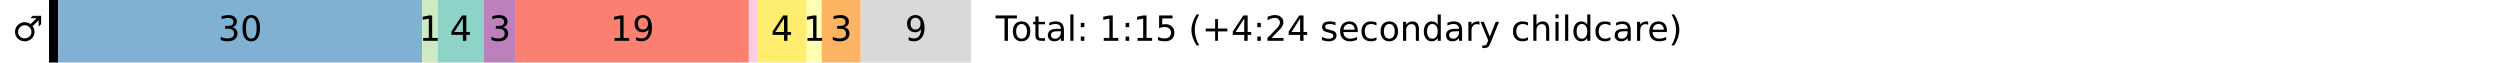
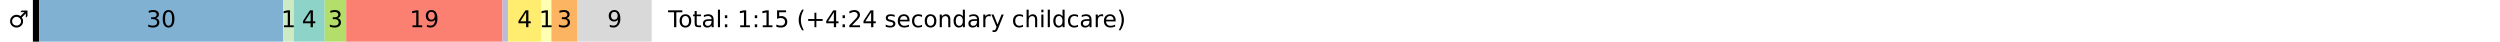
- <svg xmlns="http://www.w3.org/2000/svg" height="18pt" version="1.1" viewBox="0 0 720 18" width="720pt">
+ <svg xmlns="http://www.w3.org/2000/svg" height="18pt" version="1.1" viewBox="0 0 1080 18" width="1080pt">
  <defs>
    <style type="text/css">*{stroke-linecap:butt;stroke-linejoin:round;}</style>
  </defs>
  <g id="figure_1">
    <g id="patch_1">
-       <path d="M 0 18  L 720 18  L 720 0  L 0 0  z " style="fill:none;" />
+       <path d="M 0 18  L 1080 18  L 1080 0  L 0 0  z " style="fill:none;" />
    </g>
    <g id="axes_1">
      <g id="patch_2">
-         <path clip-path="url(#p38136cd077)" d="M 14.118 18  L 16.783 18  L 16.783 0  L 14.118 0  z " />
+         <path clip-path="url(#pe0e11b45f1)" d="M 14.211 18  L 16.894 18  L 16.894 0  L 14.211 0  z " />
      </g>
      <g id="patch_3">
-         <path clip-path="url(#p38136cd077)" d="M 16.783 18  L 121.578 18  L 121.578 0  L 16.783 0  z " style="fill:#80b1d3;" />
+         <path clip-path="url(#pe0e11b45f1)" d="M 16.894 18  L 122.378 18  L 122.378 0  L 16.894 0  z " style="fill:#80b1d3;" />
      </g>
      <g id="patch_4">
-         <path clip-path="url(#p38136cd077)" d="M 121.578 18  L 126.06 18  L 126.06 0  L 121.578 0  z " style="fill:#ccebc5;" />
+         <path clip-path="url(#pe0e11b45f1)" d="M 122.378 18  L 126.889 18  L 126.889 0  L 122.378 0  z " style="fill:#ccebc5;" />
      </g>
      <g id="patch_5">
-         <path clip-path="url(#p38136cd077)" d="M 126.06 18  L 139.366 18  L 139.366 0  L 126.06 0  z " style="fill:#8dd3c7;" />
+         <path clip-path="url(#pe0e11b45f1)" d="M 126.889 18  L 140.283 18  L 140.283 0  L 126.889 0  z " style="fill:#8dd3c7;" />
      </g>
      <g id="patch_6">
-         <path clip-path="url(#p38136cd077)" d="M 139.366 18  L 148.571 18  L 148.571 0  L 139.366 0  z " style="fill:#bc80bd;" />
+         <path clip-path="url(#pe0e11b45f1)" d="M 140.283 18  L 149.548 18  L 149.548 0  L 140.283 0  z " style="fill:#b3de69;" />
      </g>
      <g id="patch_7">
-         <path clip-path="url(#p38136cd077)" d="M 148.571 18  L 215.674 18  L 215.674 0  L 148.571 0  z " style="fill:#fb8072;" />
+         <path clip-path="url(#pe0e11b45f1)" d="M 149.548 18  L 217.092 18  L 217.092 0  L 149.548 0  z " style="fill:#fb8072;" />
      </g>
      <g id="patch_8">
-         <path clip-path="url(#p38136cd077)" d="M 215.674 18  L 218.046 18  L 218.046 0  L 215.674 0  z " style="fill:#fccde5;" />
+         <path clip-path="url(#pe0e11b45f1)" d="M 217.092 18  L 219.481 18  L 219.481 0  L 217.092 0  z " style="fill:#bebada;" />
      </g>
      <g id="patch_9">
-         <path clip-path="url(#p38136cd077)" d="M 218.046 18  L 232.352 18  L 232.352 0  L 218.046 0  z " style="fill:#ffed6f;" />
+         <path clip-path="url(#pe0e11b45f1)" d="M 219.481 18  L 233.881 18  L 233.881 0  L 219.481 0  z " style="fill:#ffed6f;" />
      </g>
      <g id="patch_10">
-         <path clip-path="url(#p38136cd077)" d="M 232.352 18  L 236.654 18  L 236.654 0  L 232.352 0  z " style="fill:#ffffb3;" />
+         <path clip-path="url(#pe0e11b45f1)" d="M 233.881 18  L 238.211 18  L 238.211 0  L 233.881 0  z " style="fill:#ffffb3;" />
      </g>
      <g id="patch_11">
-         <path clip-path="url(#p38136cd077)" d="M 236.654 18  L 247.886 18  L 247.886 0  L 236.654 0  z " style="fill:#fdb462;" />
+         <path clip-path="url(#pe0e11b45f1)" d="M 238.211 18  L 249.517 18  L 249.517 0  L 238.211 0  z " style="fill:#fdb462;" />
      </g>
      <g id="patch_12">
-         <path clip-path="url(#p38136cd077)" d="M 247.886 18  L 279.685 18  L 279.685 0  L 247.886 0  z " style="fill:#d9d9d9;" />
+         <path clip-path="url(#pe0e11b45f1)" d="M 249.517 18  L 281.525 18  L 281.525 0  L 249.517 0  z " style="fill:#d9d9d9;" />
      </g>
      <g id="text_1">
-         <text style="font-family:DejaVu Sans;font-size:10px;font-stretch:normal;font-style:normal;font-weight:normal;text-anchor:middle;" transform="rotate(-0, 69.18055, 11.75938)" x="69.181" y="11.759">30</text>
+         <text style="font-family:DejaVu Sans;font-size:10px;font-stretch:normal;font-style:normal;font-weight:normal;text-anchor:middle;" transform="rotate(-0, 69.63568, 11.75938)" x="69.636" y="11.759">30</text>
      </g>
      <g id="text_2">
-         <text style="font-family:DejaVu Sans;font-size:10px;font-stretch:normal;font-style:normal;font-weight:normal;text-anchor:middle;" transform="rotate(-0, 123.8186, 11.75938)" x="123.819" y="11.759">1</text>
+         <text style="font-family:DejaVu Sans;font-size:10px;font-stretch:normal;font-style:normal;font-weight:normal;text-anchor:middle;" transform="rotate(-0, 124.6332, 11.75938)" x="124.633" y="11.759">1</text>
      </g>
      <g id="text_3">
-         <text style="font-family:DejaVu Sans;font-size:10px;font-stretch:normal;font-style:normal;font-weight:normal;text-anchor:middle;" transform="rotate(-0, 132.7127, 11.75938)" x="132.713" y="11.759">4</text>
+         <text style="font-family:DejaVu Sans;font-size:10px;font-stretch:normal;font-style:normal;font-weight:normal;text-anchor:middle;" transform="rotate(-0, 133.5858, 11.75938)" x="133.586" y="11.759">4</text>
      </g>
      <g id="text_4">
-         <text style="font-family:DejaVu Sans;font-size:10px;font-stretch:normal;font-style:normal;font-weight:normal;text-anchor:middle;" transform="rotate(-0, 143.9684, 11.75938)" x="143.968" y="11.759">3</text>
+         <text style="font-family:DejaVu Sans;font-size:10px;font-stretch:normal;font-style:normal;font-weight:normal;text-anchor:middle;" transform="rotate(-0, 144.9155, 11.75938)" x="144.916" y="11.759">3</text>
      </g>
      <g id="text_5">
-         <text style="font-family:DejaVu Sans;font-size:10px;font-stretch:normal;font-style:normal;font-weight:normal;text-anchor:middle;" transform="rotate(-0, 182.1222, 11.75938)" x="182.122" y="11.759">19</text>
+         <text style="font-family:DejaVu Sans;font-size:10px;font-stretch:normal;font-style:normal;font-weight:normal;text-anchor:middle;" transform="rotate(-0, 183.3203, 11.75938)" x="183.32" y="11.759">19</text>
      </g>
      <g id="text_6">
-         <text style="font-family:DejaVu Sans;font-size:10px;font-stretch:normal;font-style:normal;font-weight:normal;text-anchor:middle;" transform="rotate(-0, 225.1992, 11.75938)" x="225.199" y="11.759">4</text>
+         <text style="font-family:DejaVu Sans;font-size:10px;font-stretch:normal;font-style:normal;font-weight:normal;text-anchor:middle;" transform="rotate(-0, 226.6807, 11.75938)" x="226.681" y="11.759">4</text>
      </g>
      <g id="text_7">
-         <text style="font-family:DejaVu Sans;font-size:10px;font-stretch:normal;font-style:normal;font-weight:normal;text-anchor:middle;" transform="rotate(-0, 234.5031, 11.75938)" x="234.503" y="11.759">1</text>
+         <text style="font-family:DejaVu Sans;font-size:10px;font-stretch:normal;font-style:normal;font-weight:normal;text-anchor:middle;" transform="rotate(-0, 236.0459, 11.75938)" x="236.046" y="11.759">1</text>
      </g>
      <g id="text_8">
-         <text style="font-family:DejaVu Sans;font-size:10px;font-stretch:normal;font-style:normal;font-weight:normal;text-anchor:middle;" transform="rotate(-0, 242.2699, 11.75938)" x="242.27" y="11.759">3</text>
+         <text style="font-family:DejaVu Sans;font-size:10px;font-stretch:normal;font-style:normal;font-weight:normal;text-anchor:middle;" transform="rotate(-0, 243.8638, 11.75938)" x="243.864" y="11.759">3</text>
      </g>
      <g id="text_9">
-         <text style="font-family:DejaVu Sans;font-size:10px;font-stretch:normal;font-style:normal;font-weight:normal;text-anchor:middle;" transform="rotate(-0, 263.7853, 11.75938)" x="263.785" y="11.759">9</text>
+         <text style="font-family:DejaVu Sans;font-size:10px;font-stretch:normal;font-style:normal;font-weight:normal;text-anchor:middle;" transform="rotate(-0, 265.5207, 11.75938)" x="265.521" y="11.759">9</text>
      </g>
      <g id="text_10">
-         <text style="font-family:DejaVu Sans;font-size:10px;font-stretch:normal;font-style:normal;font-weight:normal;text-anchor:start;" transform="rotate(-0, 286.7435, 11.75938)" x="286.744" y="11.759">Total: 1:15 (+4:24 secondary childcare)</text>
+         <text style="font-family:DejaVu Sans;font-size:10px;font-stretch:normal;font-style:normal;font-weight:normal;text-anchor:start;" transform="rotate(-0, 288.63, 11.75938)" x="288.63" y="11.759">Total: 1:15 (+4:24 secondary childcare)</text>
      </g>
      <g id="text_11">
-         <text style="font-family:DejaVu Sans;font-size:10px;font-stretch:normal;font-style:normal;font-weight:normal;text-anchor:start;" transform="rotate(-0, 3.529412, 11.75938)" x="3.529" y="11.759">♂</text>
+         <text style="font-family:DejaVu Sans;font-size:10px;font-stretch:normal;font-style:normal;font-weight:normal;text-anchor:start;" transform="rotate(-0, 3.552632, 11.75938)" x="3.553" y="11.759">♂</text>
      </g>
    </g>
  </g>
  <defs>
-     <clipPath id="p38136cd077">
-       <rect height="18" width="720" x="0" y="0" />
+     <clipPath id="pe0e11b45f1">
+       <rect height="18" width="1080" x="0" y="0" />
    </clipPath>
  </defs>
</svg>
